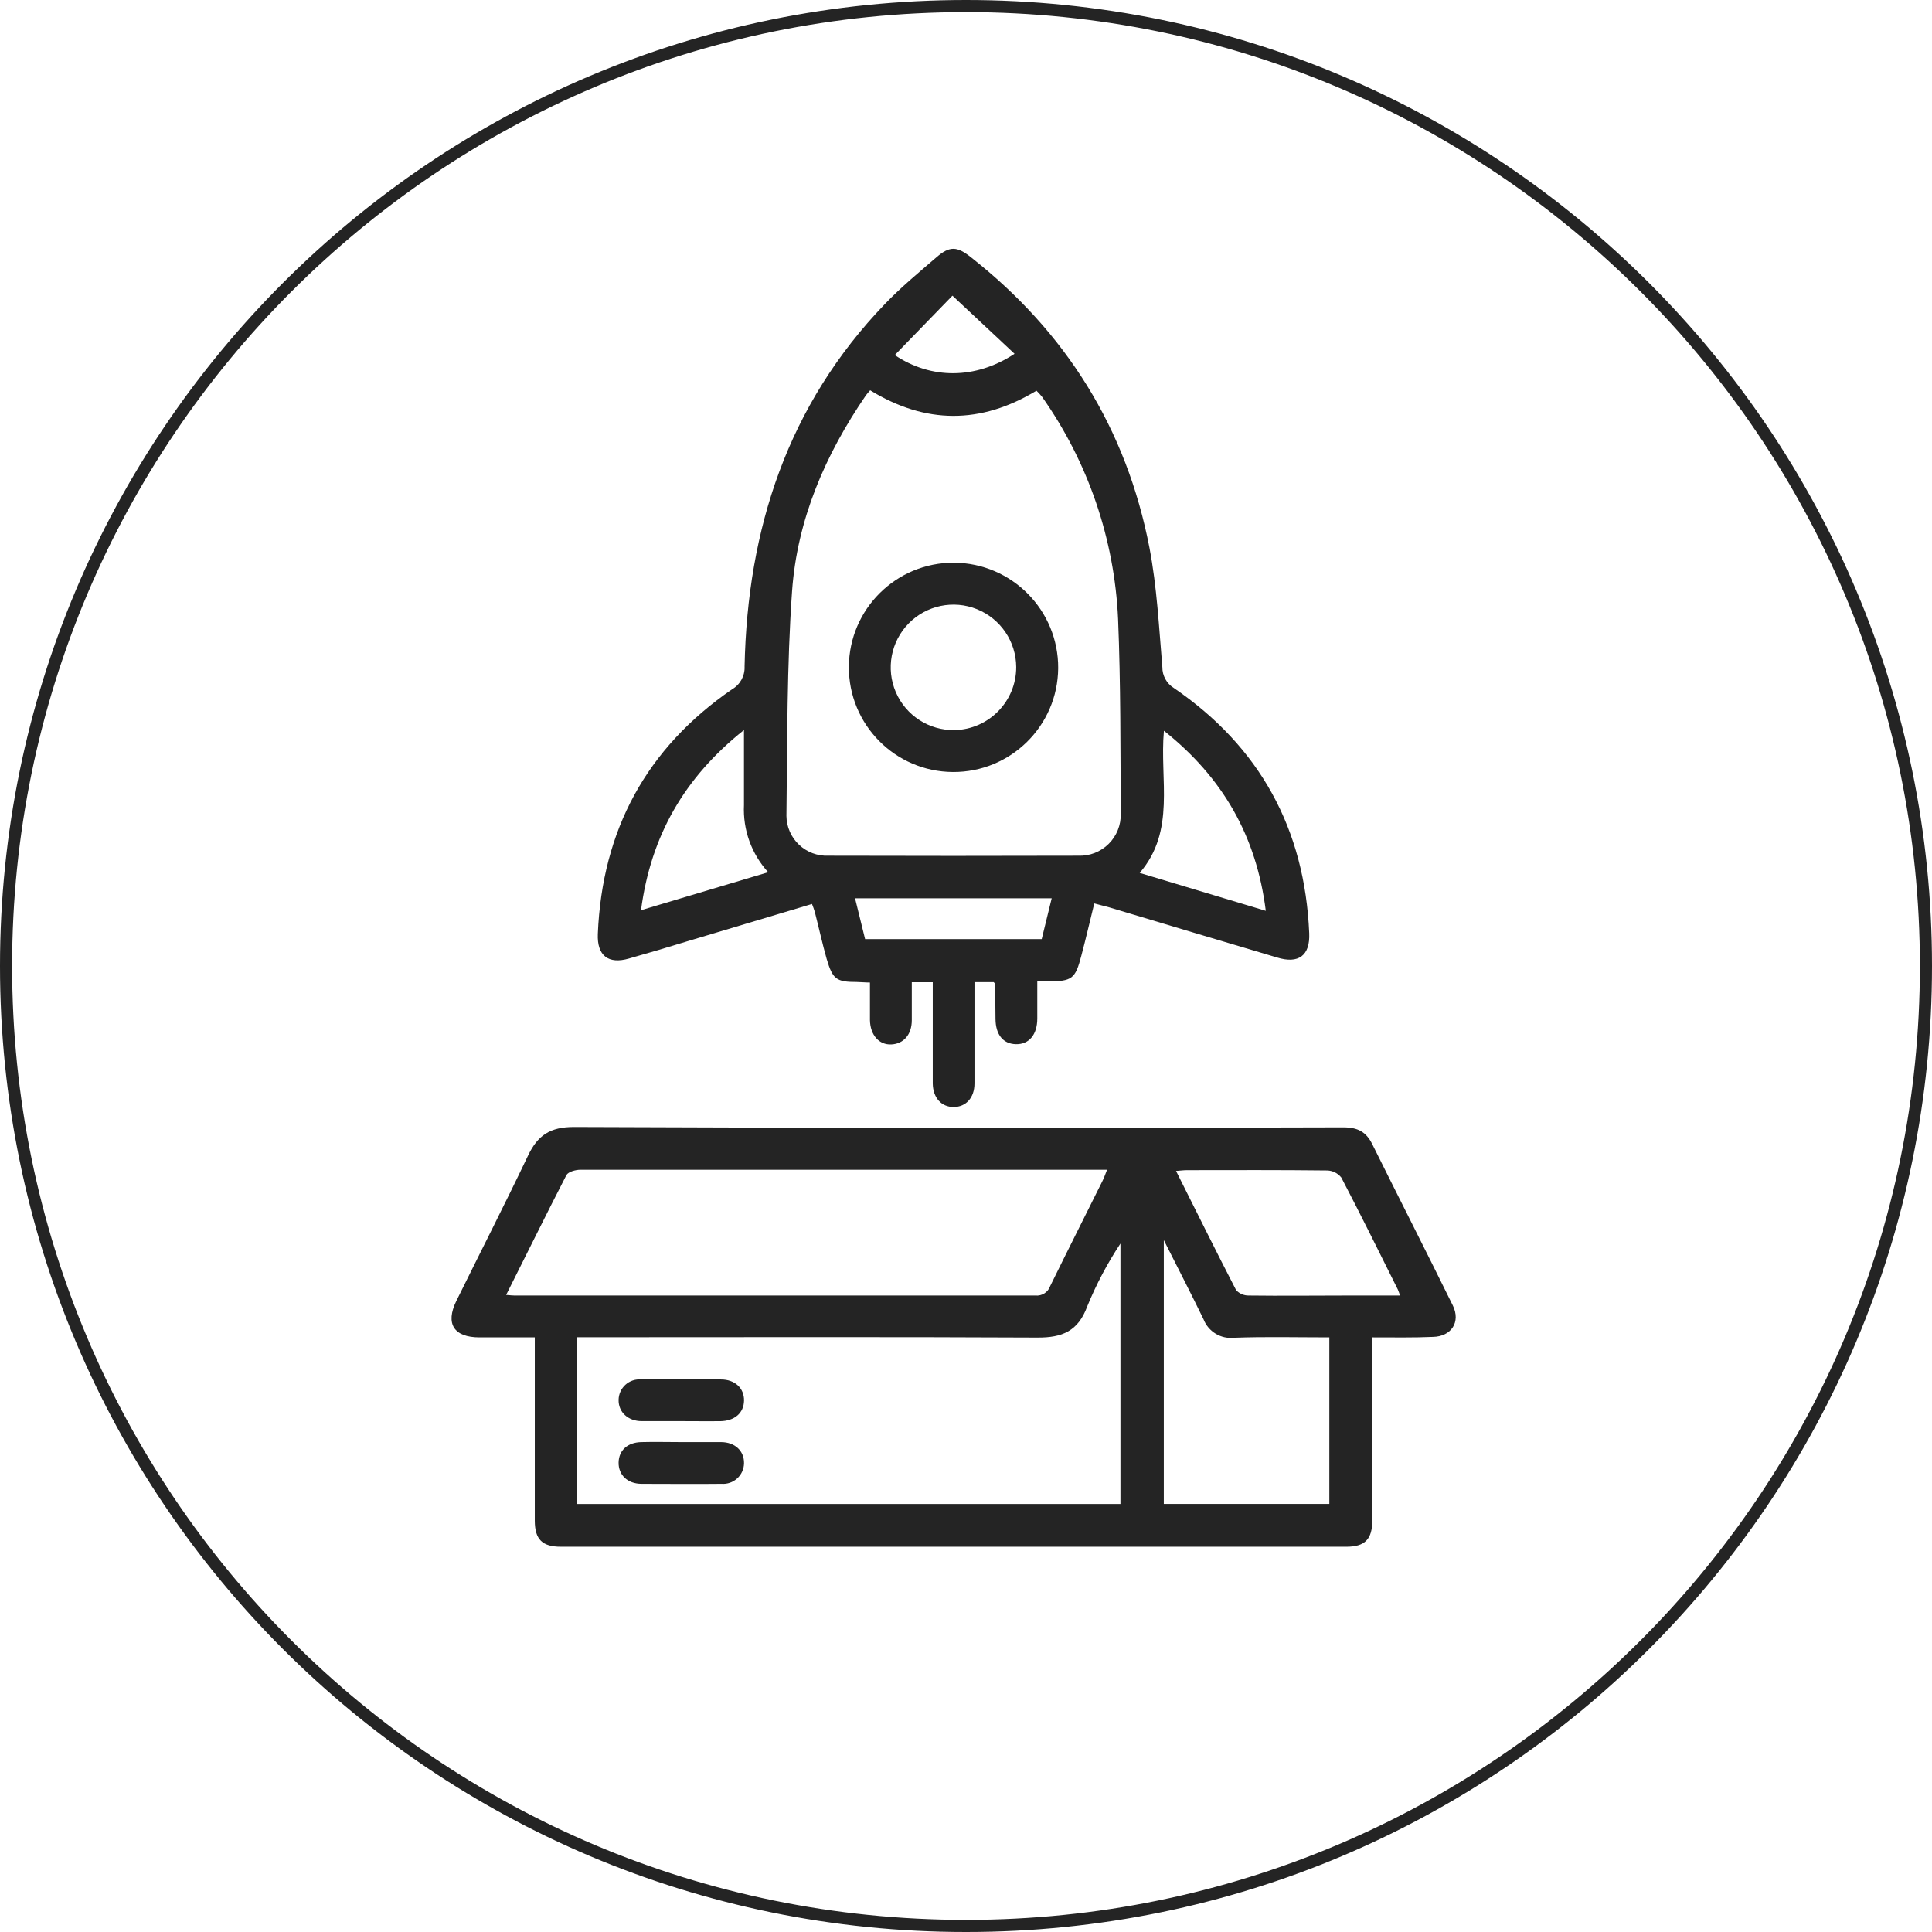
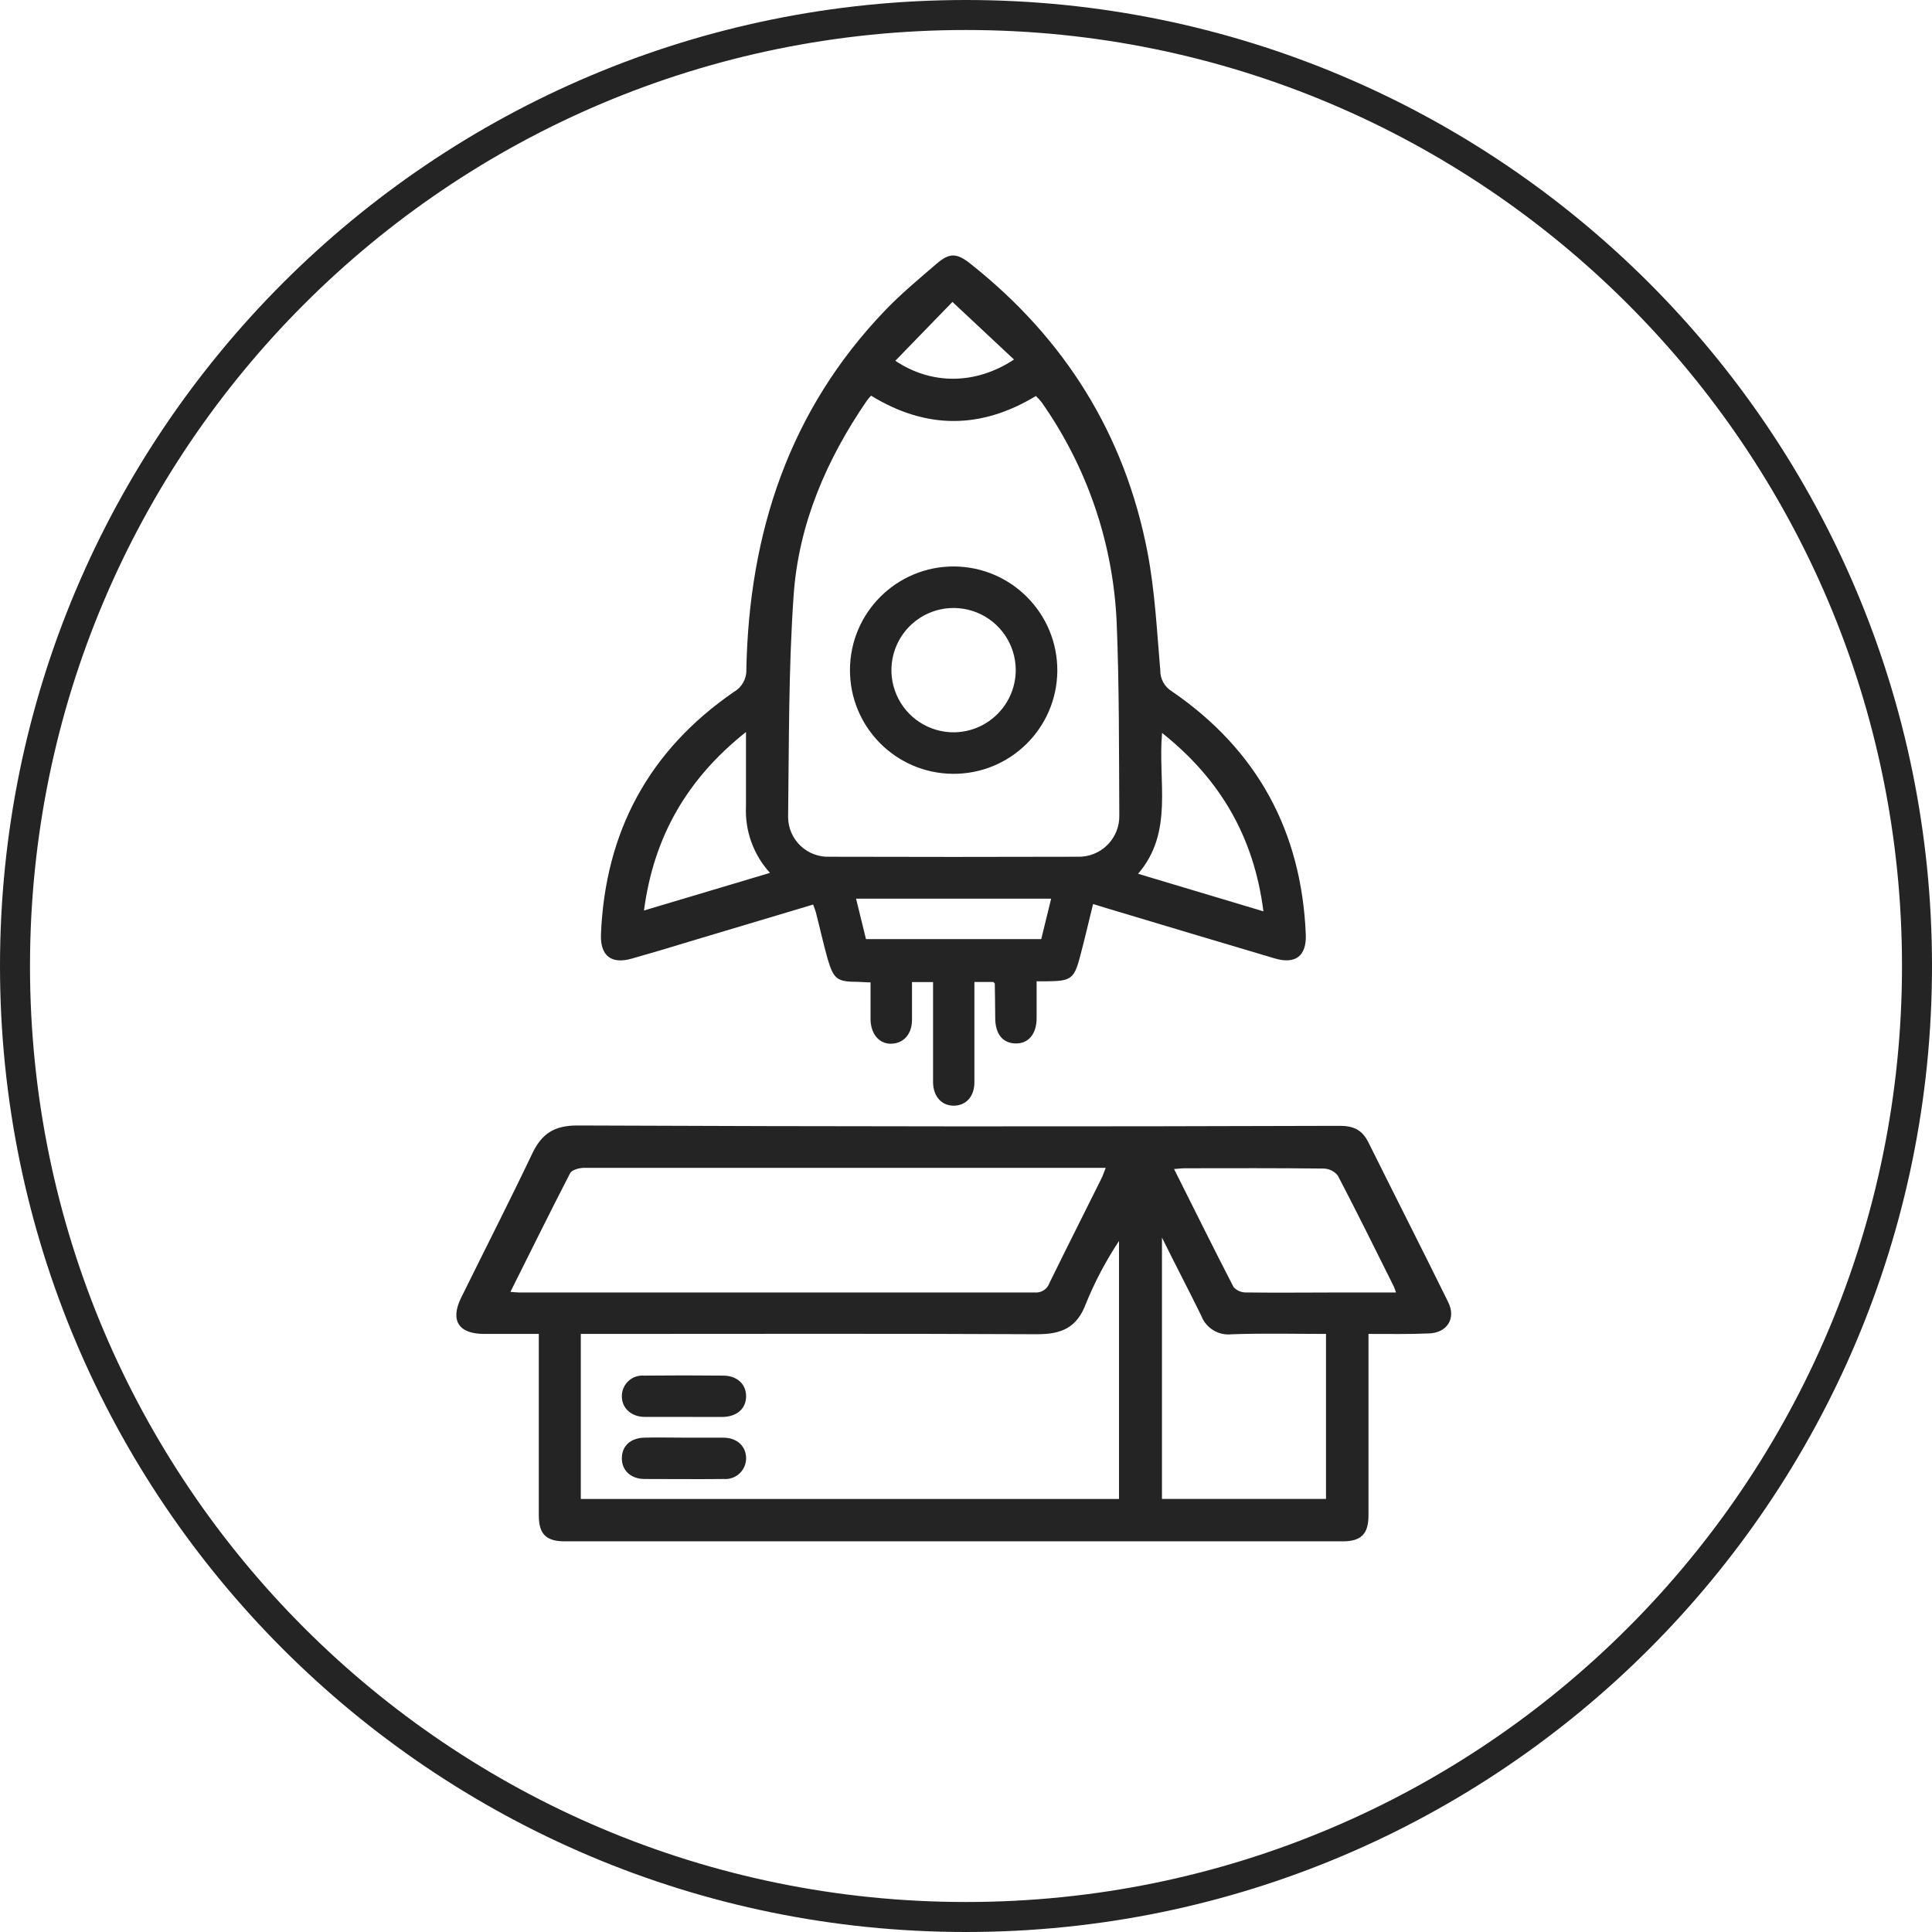
- <svg xmlns="http://www.w3.org/2000/svg" viewBox="0 0 319 319">
+ <svg xmlns="http://www.w3.org/2000/svg" viewBox="0 0 322 322">
  <defs>
-     <style>.cls-1{fill:#242424;}.cls-2{fill:none;stroke:#242424;stroke-miterlimit:10;stroke-width:2px;}</style>
+     <style>.cls-1{fill:#242424;}.cls-2{fill:none;stroke:#242424;stroke-miterlimit:10;stroke-width:5px;}</style>
  </defs>
  <g id="Layer_2" data-name="Layer 2">
    <g id="Layer_1-2" data-name="Layer 1">
-       <path class="cls-1" d="M226.58,220.82v2.59q0,13.83,0,27.65c0,3.11-1.22,4.33-4.31,4.33q-64.82,0-129.63,0c-3.12,0-4.33-1.21-4.34-4.3q0-13.82,0-27.65v-2.62c-3.13,0-6.13,0-9.12,0-4.23,0-5.68-2.23-3.84-6,3.94-8,8-15.94,11.84-24,1.59-3.35,3.63-4.75,7.62-4.74q63.51.27,127,.06c2.36,0,3.77.73,4.78,2.78,4.41,8.89,8.92,17.73,13.3,26.63,1.34,2.73-.24,5.13-3.29,5.19C233.37,220.88,230.14,220.82,226.58,220.82ZM95.3,248.33H185v-43a59.8,59.8,0,0,0-5.49,10.39c-1.5,4.08-4.13,5.15-8.2,5.13-24.47-.12-48.94-.05-73.41-.05H95.3ZM83.57,213.81c.69.05,1,.1,1.39.1q43,0,86,0a2.34,2.34,0,0,0,2.44-1.56c2.85-5.82,5.77-11.59,8.65-17.39.27-.53.45-1.1.74-1.82H133.24c-12.46,0-24.92,0-37.38,0-.8,0-2,.32-2.33.87C90.18,200.51,87,207,83.57,213.81Zm108.59-9.05v43.56h27.33v-27.5c-5.35,0-10.54-.13-15.71.06a4.84,4.84,0,0,1-5.07-3.07C196.67,213.61,194.53,209.46,192.16,204.76Zm39,9.15a9.5,9.5,0,0,0-.36-1c-3.08-6.17-6.13-12.36-9.33-18.48a3.09,3.09,0,0,0-2.35-1.17c-7.7-.09-15.41-.06-23.11-.05-.53,0-1.06.07-1.83.13,3.38,6.74,6.59,13.24,9.92,19.68a2.78,2.78,0,0,0,2.1.89c5.4.07,10.8,0,16.21,0Z" />
-       <path class="cls-1" d="M180.68,149.17c-.76,3.07-1.4,5.87-2.14,8.64-1,3.86-1.54,4.2-5.53,4.24h-1.74c0,2.13,0,4.12,0,6.11,0,2.68-1.36,4.29-3.51,4.25s-3.36-1.59-3.39-4.16c0-1.94-.05-3.88-.07-5.83,0,0-.09-.11-.23-.26H160.9v3.56c0,4.39,0,8.78,0,13.17,0,2.37-1.41,3.88-3.43,3.89s-3.42-1.51-3.46-3.87c0-2.8,0-5.61,0-8.42v-8.31h-3.46c0,2.13,0,4.2,0,6.27,0,2.39-1.36,3.9-3.37,4s-3.48-1.52-3.54-4c0-1,0-2,0-3v-3.22c-.78,0-1.47-.08-2.15-.09-3.43,0-4-.45-5-3.82-.72-2.56-1.29-5.16-1.95-7.73a13.82,13.82,0,0,0-.47-1.33l-20.49,6.13c-3.23,1-6.47,1.95-9.71,2.87-3.42,1-5.31-.46-5.16-4.06.71-17.11,8-30.63,22.15-40.38a4.13,4.13,0,0,0,2.08-3.78c.47-22.76,7.13-43.17,23.19-59.87,2.64-2.75,5.59-5.19,8.48-7.68,2.19-1.9,3.4-1.86,5.72,0C176,54.81,186,70.79,189.79,90.44c1.24,6.47,1.57,13.12,2.13,19.7a4,4,0,0,0,1.9,3.46c14.22,9.73,21.62,23.29,22.35,40.49.16,3.69-1.75,5.11-5.33,4-9.23-2.73-18.46-5.51-27.68-8.27Zm-37-84.73a10.28,10.28,0,0,0-.7.83c-6.71,9.78-11.36,20.51-12.2,32.35-.87,12.33-.77,24.73-.93,37.11a6.65,6.65,0,0,0,6.93,6.56q20.64.06,41.27,0a6.75,6.75,0,0,0,7-6.93c-.06-10.73,0-21.47-.44-32.18a69,69,0,0,0-12.56-36.67,10.34,10.34,0,0,0-.92-1C161.92,70.08,152.82,70.05,143.67,64.44Zm48.5,56.21c-.74,8.16,2,16.5-4,23.48L209,150.39C207.45,138.07,201.93,128.4,192.17,120.65Zm-69.34-.11c-9.83,7.82-15.37,17.43-17,29.75l21-6.27a15.35,15.35,0,0,1-4-11.09Zm20,34.52H172l1.65-6.74H141.18Zm24.68-96.64-10.26-9.6-9.52,9.81C153.73,62.65,161.08,62.66,167.51,58.42Z" />
-       <path class="cls-1" d="M112.65,234.65c-2.23,0-4.47,0-6.7,0s-3.85-1.47-3.81-3.51a3.43,3.43,0,0,1,3.72-3.37q6.58-.07,13.18,0c2.34,0,3.85,1.47,3.81,3.5s-1.54,3.35-3.94,3.39C116.82,234.68,114.74,234.65,112.65,234.65Z" />
-       <path class="cls-1" d="M112.56,238.11c2.16,0,4.32,0,6.48,0,2.34,0,3.85,1.48,3.81,3.51a3.46,3.46,0,0,1-3.73,3.38c-4.39.05-8.78,0-13.18,0-2.34,0-3.84-1.48-3.8-3.52s1.5-3.31,3.73-3.37S110.33,238.11,112.56,238.11Z" />
-       <path class="cls-1" d="M174.72,110.33a17.28,17.28,0,1,1-17.2-17.42A17.32,17.32,0,0,1,174.72,110.33Zm-6.93-.2a10.36,10.36,0,1,0-10.19,10.42A10.4,10.4,0,0,0,167.79,110.13Z" />
-       <circle class="cls-2" cx="159.5" cy="159.5" r="158.5" />
+       <path class="cls-1" d="M228.08,222.32v2.59q0,13.83,0,27.65c0,3.11-1.22,4.33-4.31,4.33H94.14c-3.12,0-4.33-1.21-4.34-4.3q0-13.82,0-27.65v-2.62c-3.13,0-6.13,0-9.12,0-4.23,0-5.68-2.23-3.84-6,3.94-8,8-15.94,11.84-24,1.59-3.35,3.63-4.75,7.62-4.74q63.51.27,127,.06c2.36,0,3.77.73,4.78,2.78,4.41,8.89,8.92,17.73,13.3,26.63,1.34,2.73-.24,5.13-3.29,5.19C234.87,222.38,231.64,222.32,228.08,222.32ZM96.8,249.83h89.7v-43A59.8,59.8,0,0,0,181,217.24c-1.5,4.08-4.13,5.15-8.2,5.13-24.47-.12-48.94-.05-73.41-.05H96.8ZM85.07,215.31c.69.05,1,.1,1.39.1q43,0,86,0a2.34,2.34,0,0,0,2.44-1.56c2.85-5.82,5.77-11.59,8.65-17.39.27-.53.45-1.1.74-1.82H134.74c-12.46,0-24.92,0-37.38,0-.8,0-2,.32-2.33.87C91.68,202,88.47,208.52,85.07,215.31Zm108.59-9.05v43.56H221v-27.5c-5.35,0-10.54-.13-15.71.06a4.84,4.84,0,0,1-5.07-3.07C198.17,215.11,196,211,193.66,206.26Zm39,9.15a9.5,9.5,0,0,0-.36-1c-3.08-6.17-6.13-12.36-9.33-18.48a3.09,3.09,0,0,0-2.35-1.17c-7.7-.09-15.41-.06-23.11-.05-.53,0-1.06.07-1.83.13,3.38,6.74,6.59,13.24,9.92,19.68a2.78,2.78,0,0,0,2.1.89c5.4.07,10.8,0,16.21,0Z" />
+       <path class="cls-1" d="M182.18,150.67c-.76,3.07-1.4,5.87-2.14,8.64-1,3.86-1.54,4.2-5.53,4.24h-1.74c0,2.13,0,4.12,0,6.11,0,2.68-1.36,4.29-3.51,4.25s-3.36-1.59-3.39-4.16c0-1.94-.05-3.88-.07-5.83,0,0-.09-.11-.23-.26H162.4v3.56c0,4.39,0,8.78,0,13.17,0,2.37-1.41,3.88-3.43,3.89s-3.42-1.51-3.46-3.87c0-2.8,0-5.61,0-8.42v-8.31H152c0,2.13,0,4.2,0,6.27,0,2.39-1.36,3.9-3.37,4s-3.48-1.52-3.54-4c0-1,0-2,0-3v-3.22c-.78,0-1.47-.08-2.15-.09-3.43,0-4-.45-5-3.82-.72-2.56-1.29-5.16-1.95-7.73a13.82,13.82,0,0,0-.47-1.33l-20.49,6.13c-3.23,1-6.47,1.95-9.71,2.87-3.42,1-5.31-.46-5.16-4.06.71-17.11,8-30.63,22.15-40.38a4.13,4.13,0,0,0,2.08-3.78c.47-22.76,7.13-43.17,23.19-59.87,2.64-2.75,5.59-5.19,8.48-7.68,2.19-1.9,3.4-1.86,5.72,0,15.68,12.42,25.69,28.4,29.47,48.05,1.24,6.47,1.57,13.12,2.13,19.7a4,4,0,0,0,1.9,3.46c14.22,9.73,21.62,23.29,22.35,40.49.16,3.69-1.75,5.11-5.33,4-9.23-2.73-18.46-5.51-27.68-8.27Zm-37-84.73a10.28,10.28,0,0,0-.7.83c-6.71,9.78-11.36,20.51-12.2,32.35-.87,12.33-.77,24.73-.93,37.11a6.65,6.65,0,0,0,6.93,6.56q20.64.06,41.27,0a6.75,6.75,0,0,0,7-6.93c-.06-10.73,0-21.47-.44-32.18A69,69,0,0,0,173.57,67a10.34,10.34,0,0,0-.92-1C163.42,71.58,154.32,71.55,145.17,65.94Zm48.5,56.21c-.74,8.16,2,16.5-4,23.48l20.89,6.26C209,139.57,203.43,129.9,193.67,122.15ZM124.33,122c-9.83,7.82-15.37,17.43-17,29.75l21-6.27a15.35,15.35,0,0,1-4-11.09Zm20,34.52h29.21l1.65-6.74H142.68ZM169,59.92l-10.26-9.6-9.52,9.81C155.23,64.15,162.58,64.16,169,59.92Z" />
+       <path class="cls-1" d="M114.15,236.15c-2.23,0-4.47,0-6.7,0s-3.85-1.47-3.81-3.51a3.43,3.43,0,0,1,3.72-3.37q6.58-.07,13.18,0c2.34,0,3.85,1.47,3.81,3.5s-1.54,3.35-3.94,3.39C118.32,236.18,116.24,236.15,114.15,236.15Z" />
+       <path class="cls-1" d="M114.06,239.61c2.16,0,4.32,0,6.48,0,2.34,0,3.85,1.48,3.81,3.51a3.46,3.46,0,0,1-3.73,3.38c-4.39.05-8.78,0-13.18,0-2.34,0-3.84-1.48-3.8-3.52s1.5-3.31,3.73-3.37S111.83,239.61,114.06,239.61Z" />
+       <path class="cls-1" d="M176.22,111.83A17.28,17.28,0,1,1,159,94.41,17.32,17.32,0,0,1,176.22,111.83Zm-6.93-.2a10.36,10.36,0,1,0-10.19,10.42A10.4,10.4,0,0,0,169.29,111.63Z" />
+       <circle class="cls-2" cx="161" cy="161" r="158.5" />
    </g>
  </g>
</svg>
